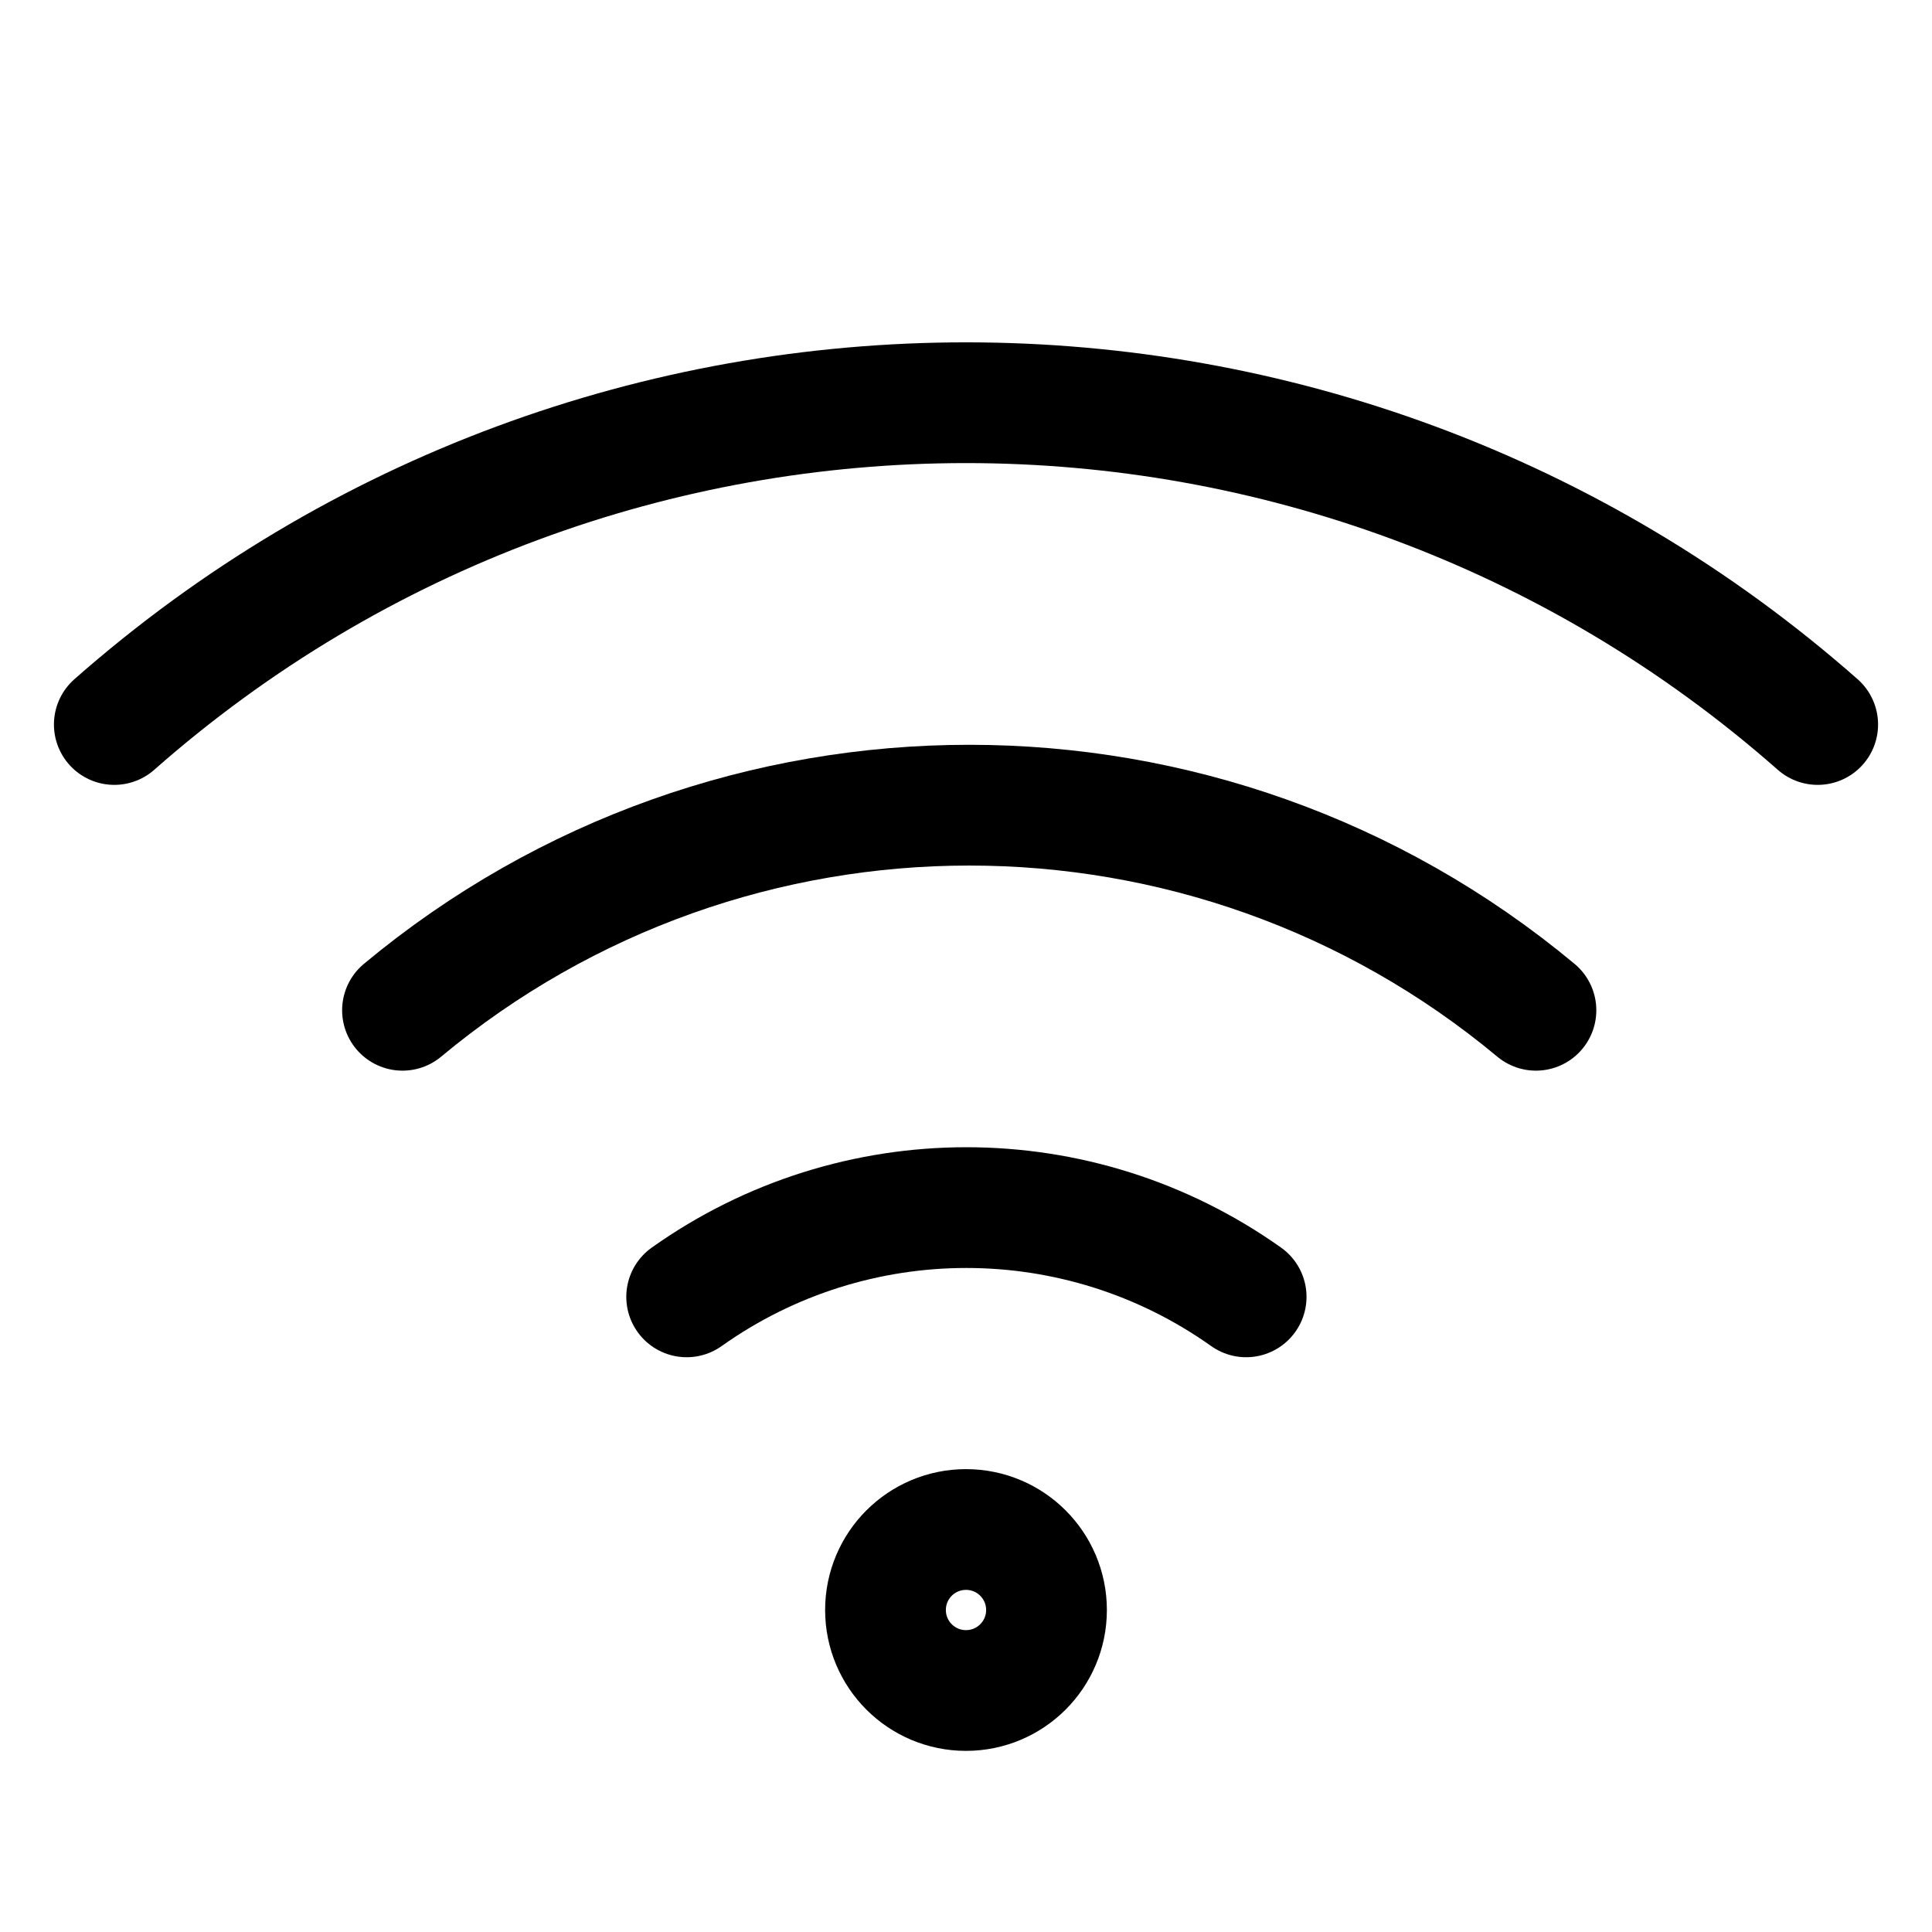
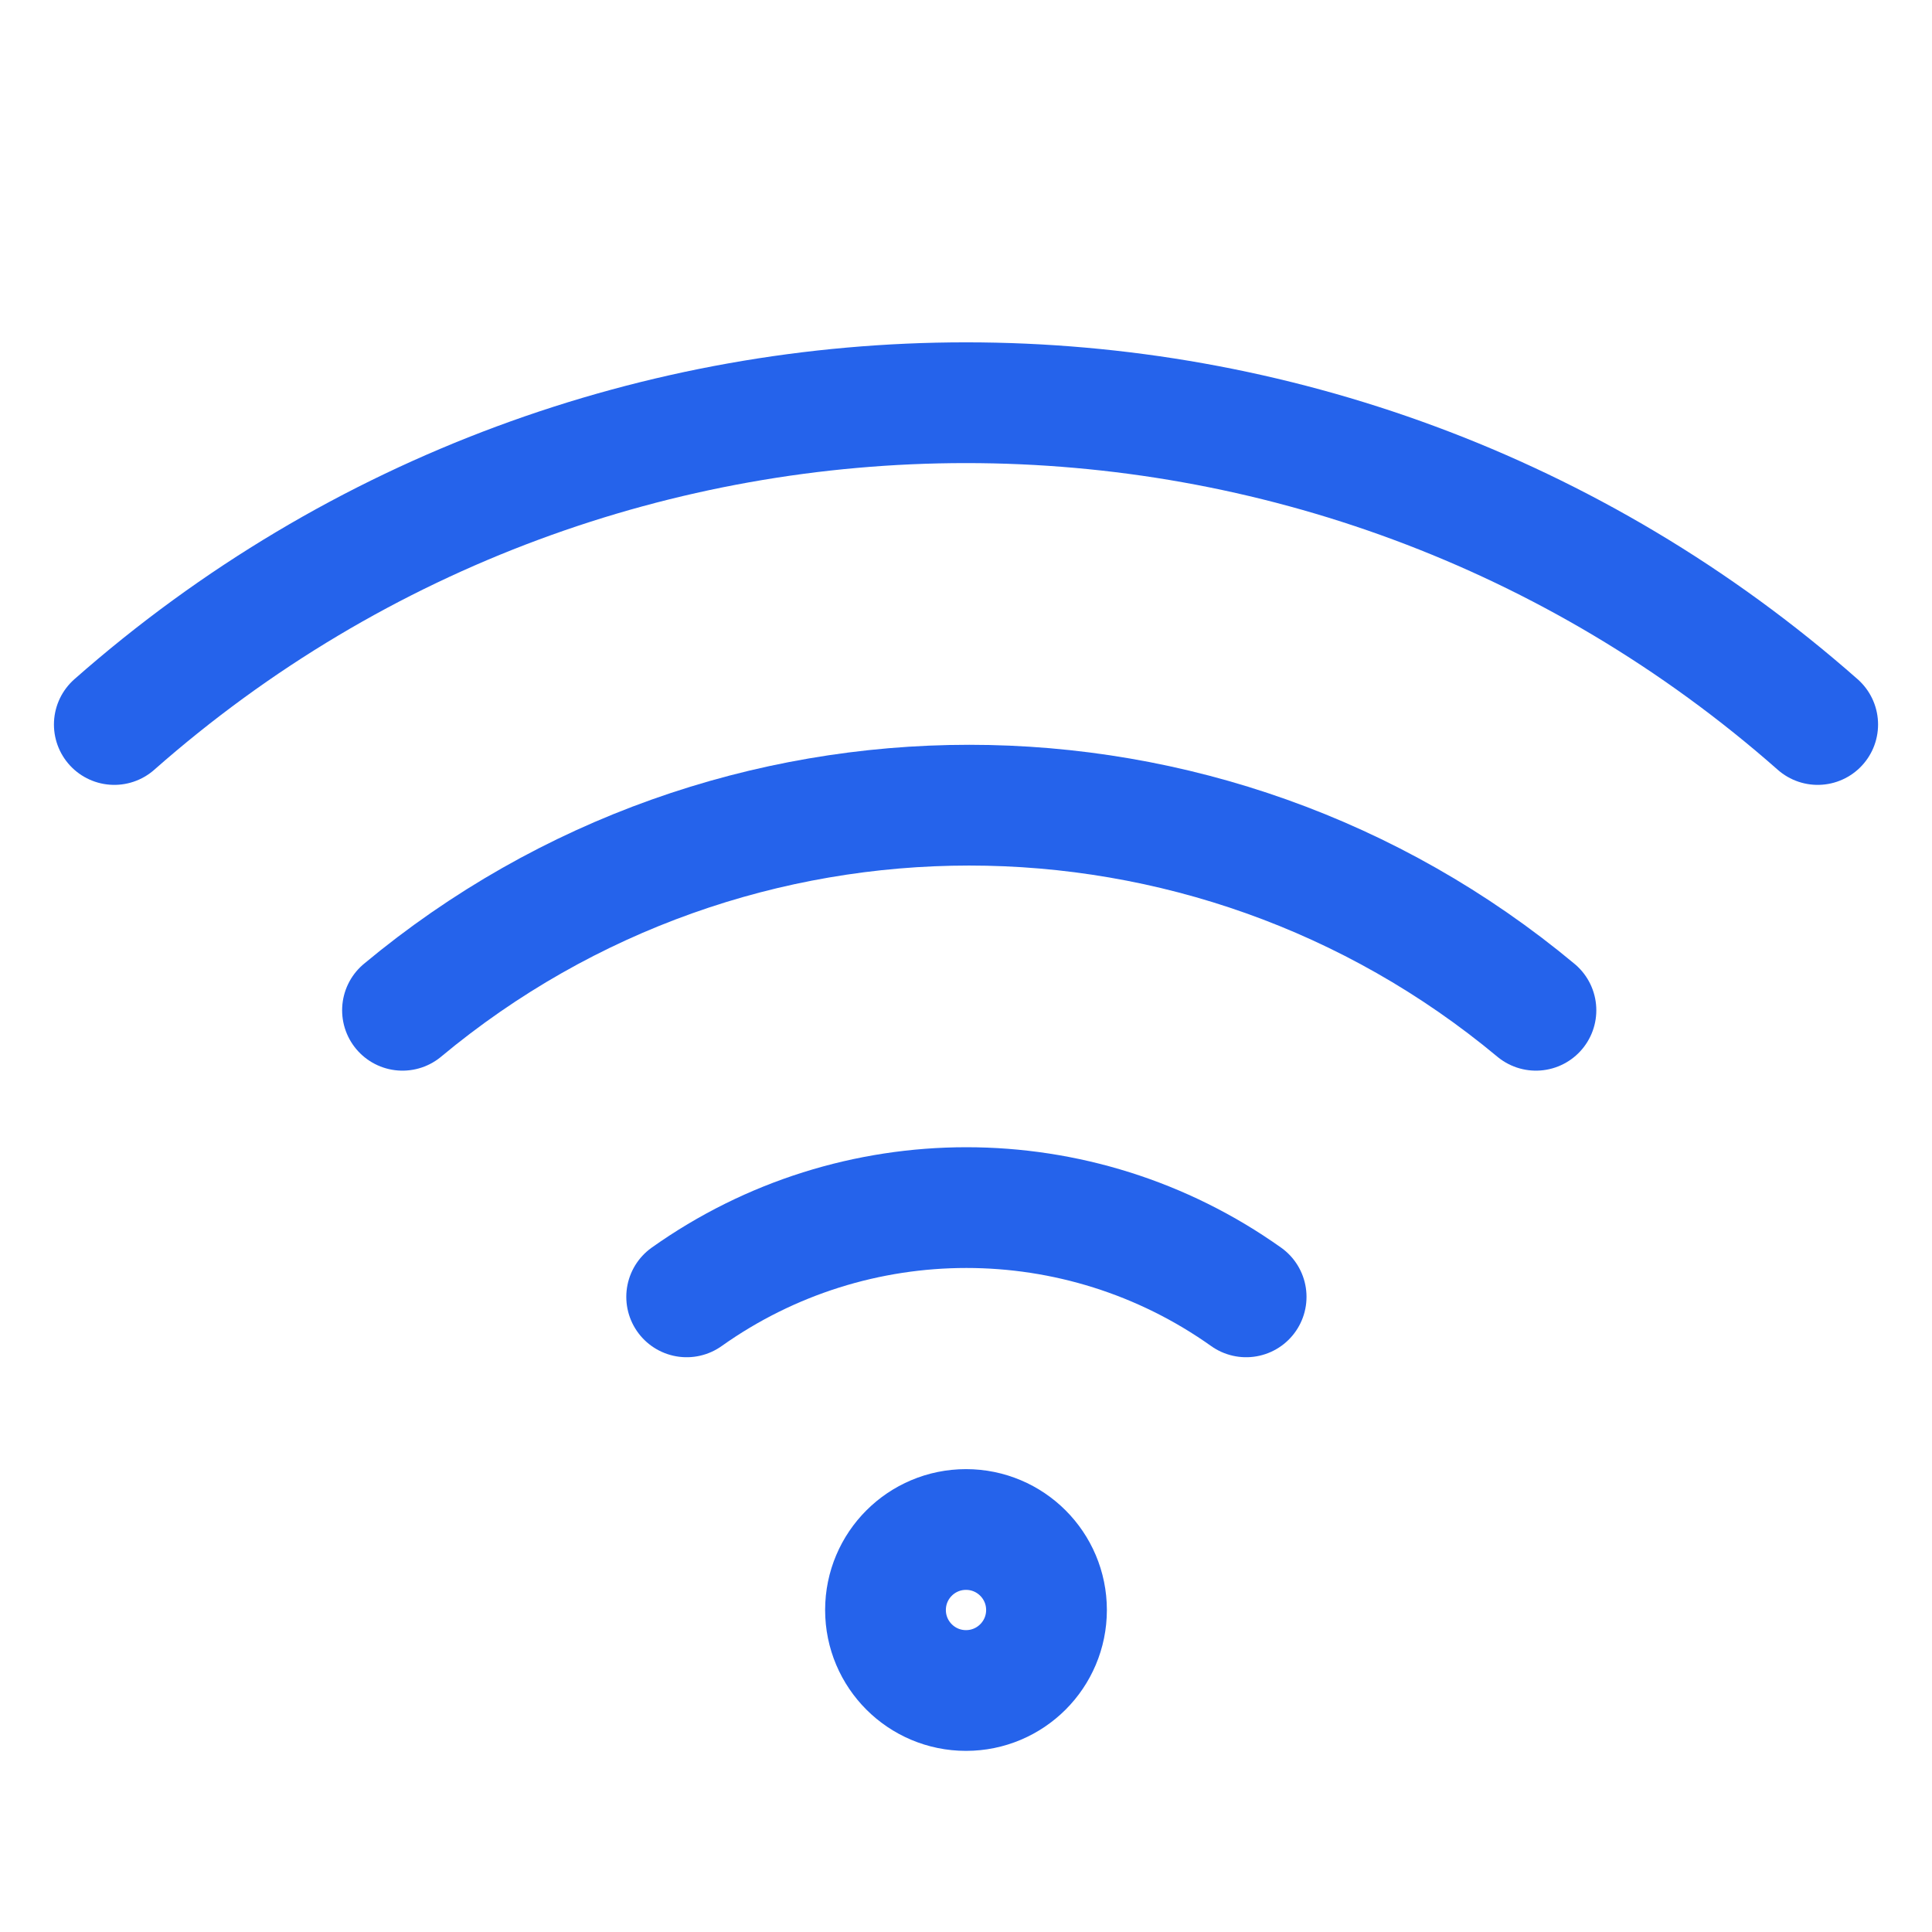
- <svg xmlns="http://www.w3.org/2000/svg" width="48" height="48" viewBox="0 0 24 24" fill="none" stroke="currentColor" stroke-width="1.5" stroke-linecap="round" stroke-linejoin="round">
+ <svg xmlns="http://www.w3.org/2000/svg" width="48" height="48" viewBox="0 0 24 24" fill="none" stroke="#2563EB" stroke-width="1.5" stroke-linecap="round" stroke-linejoin="round">
  <path d="M5 12.55a11 11 0 0 1 14.08 0" />
  <path d="M1.42 9a16 16 0 0 1 21.16 0" />
  <path d="M8.53 16.11a6 6 0 0 1 6.95 0" />
  <circle cx="12" cy="20" r="1" />
</svg>
